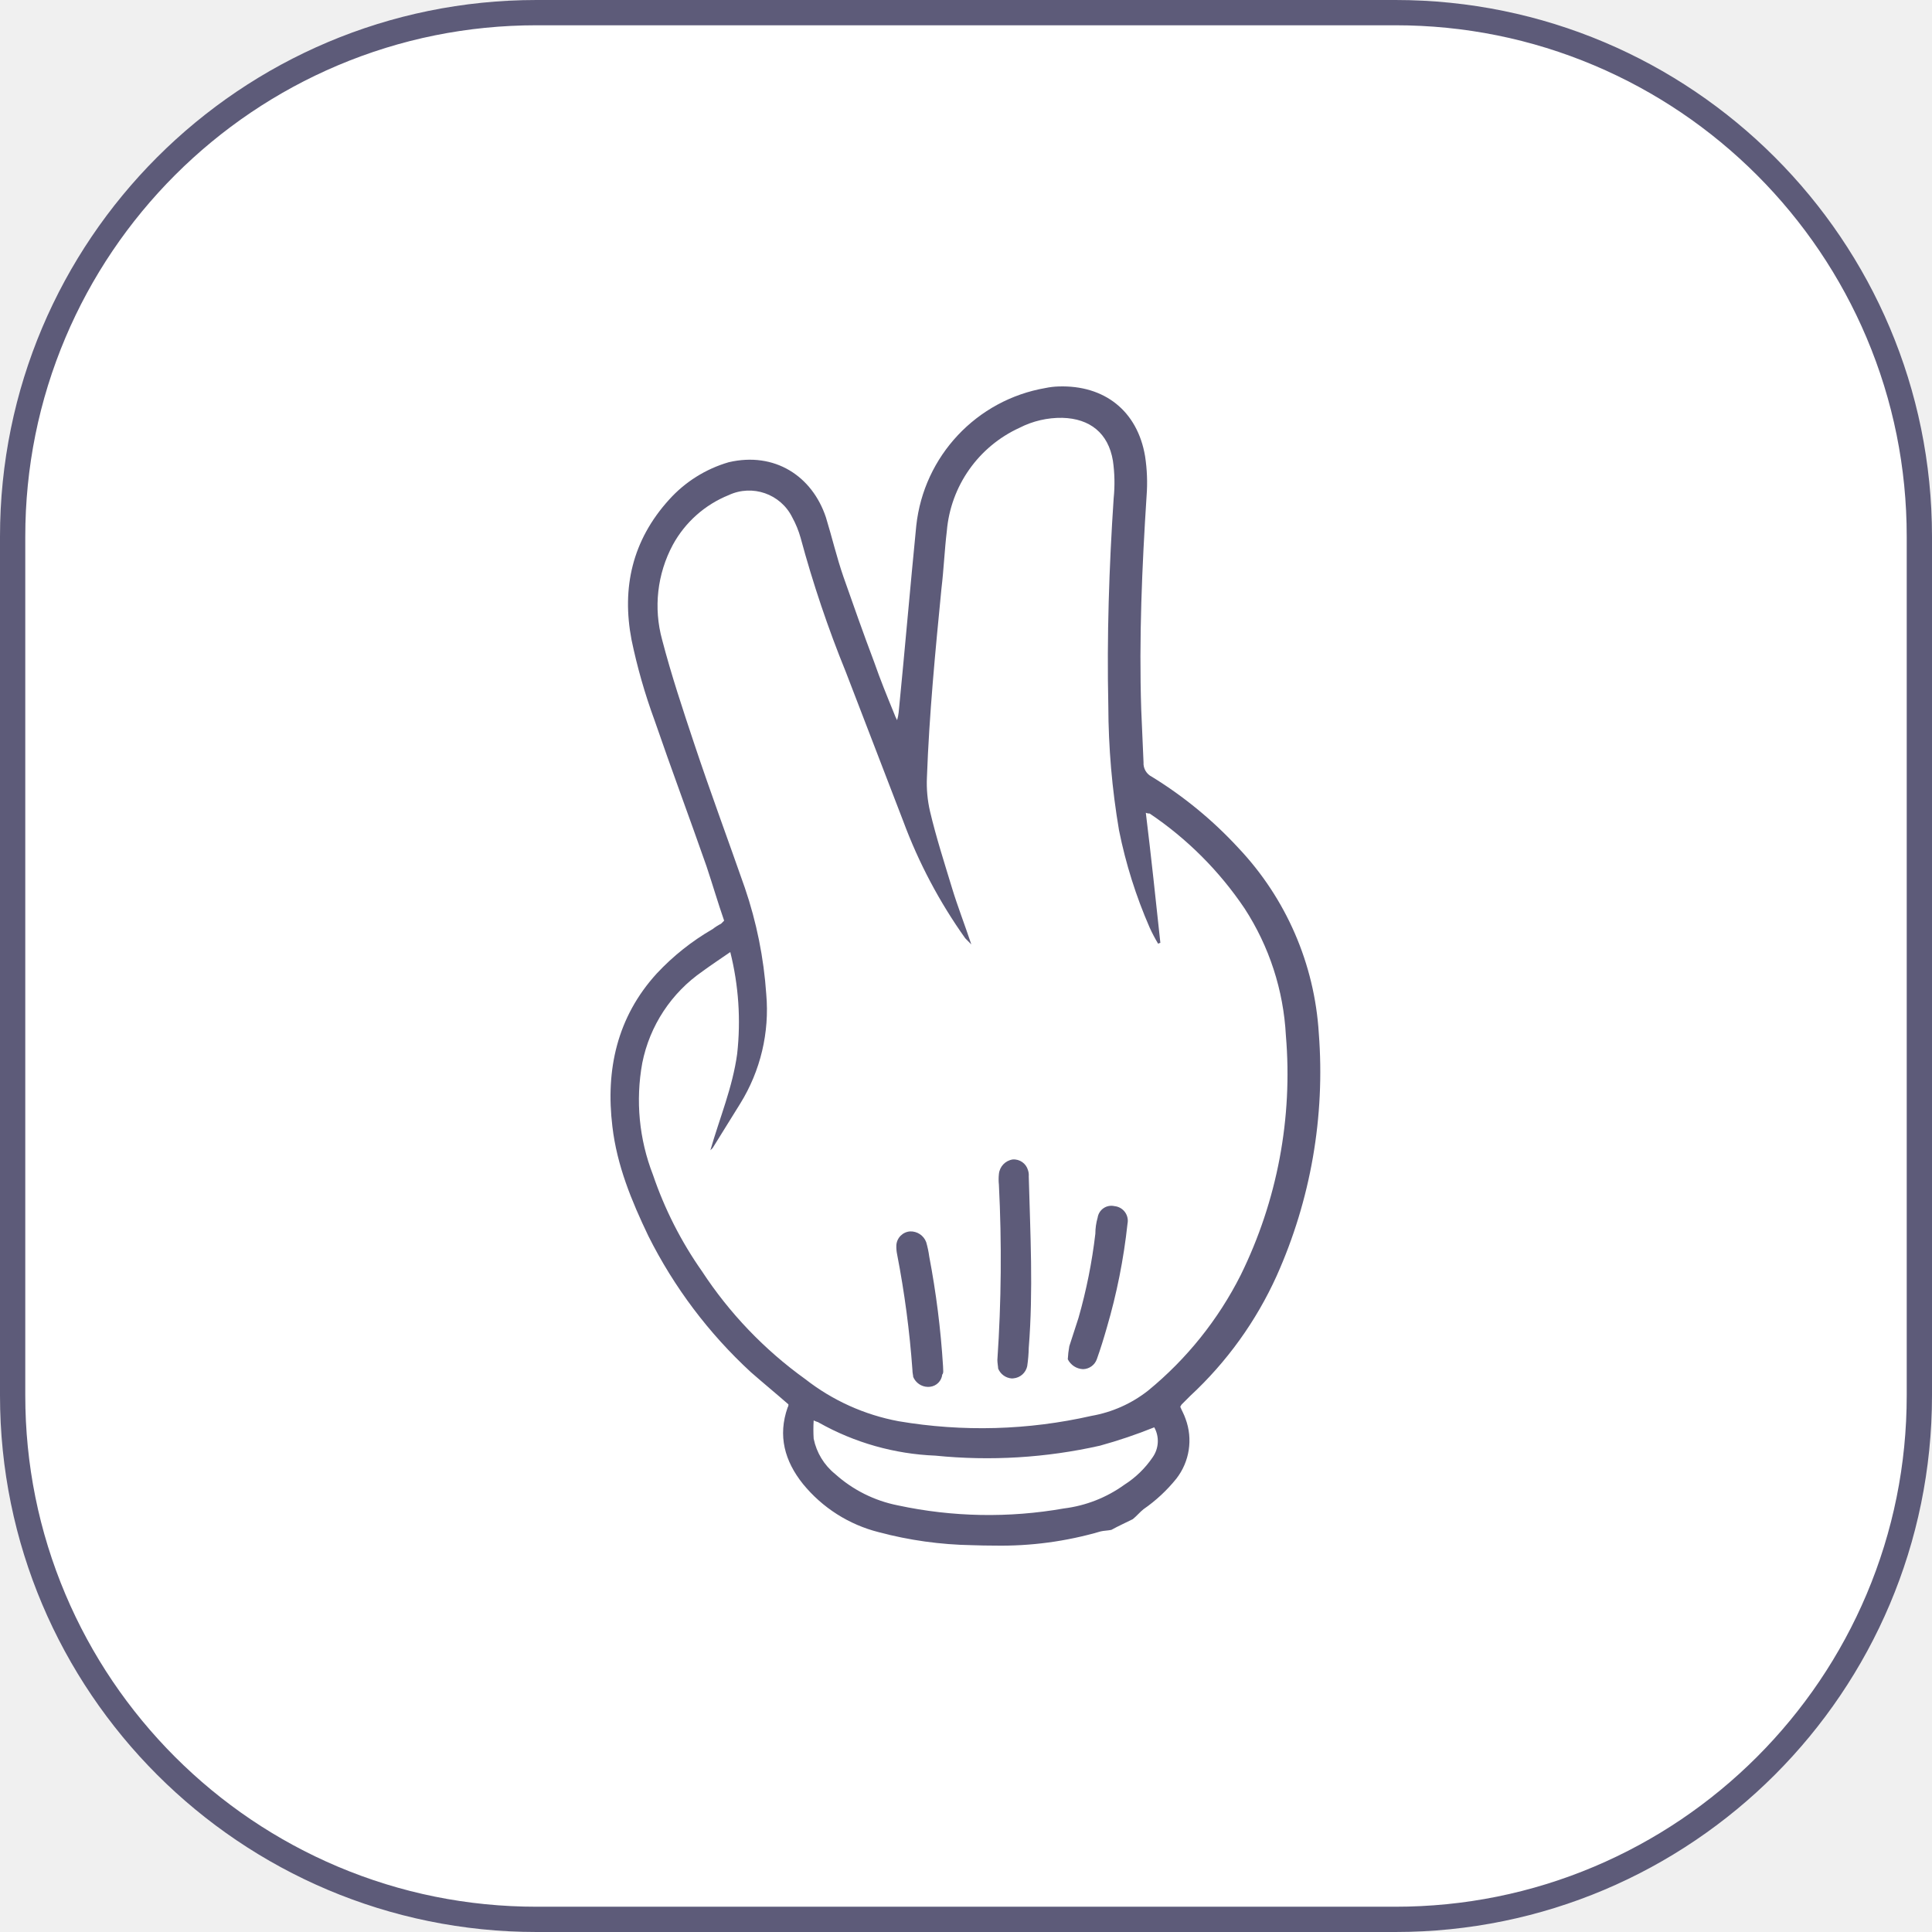
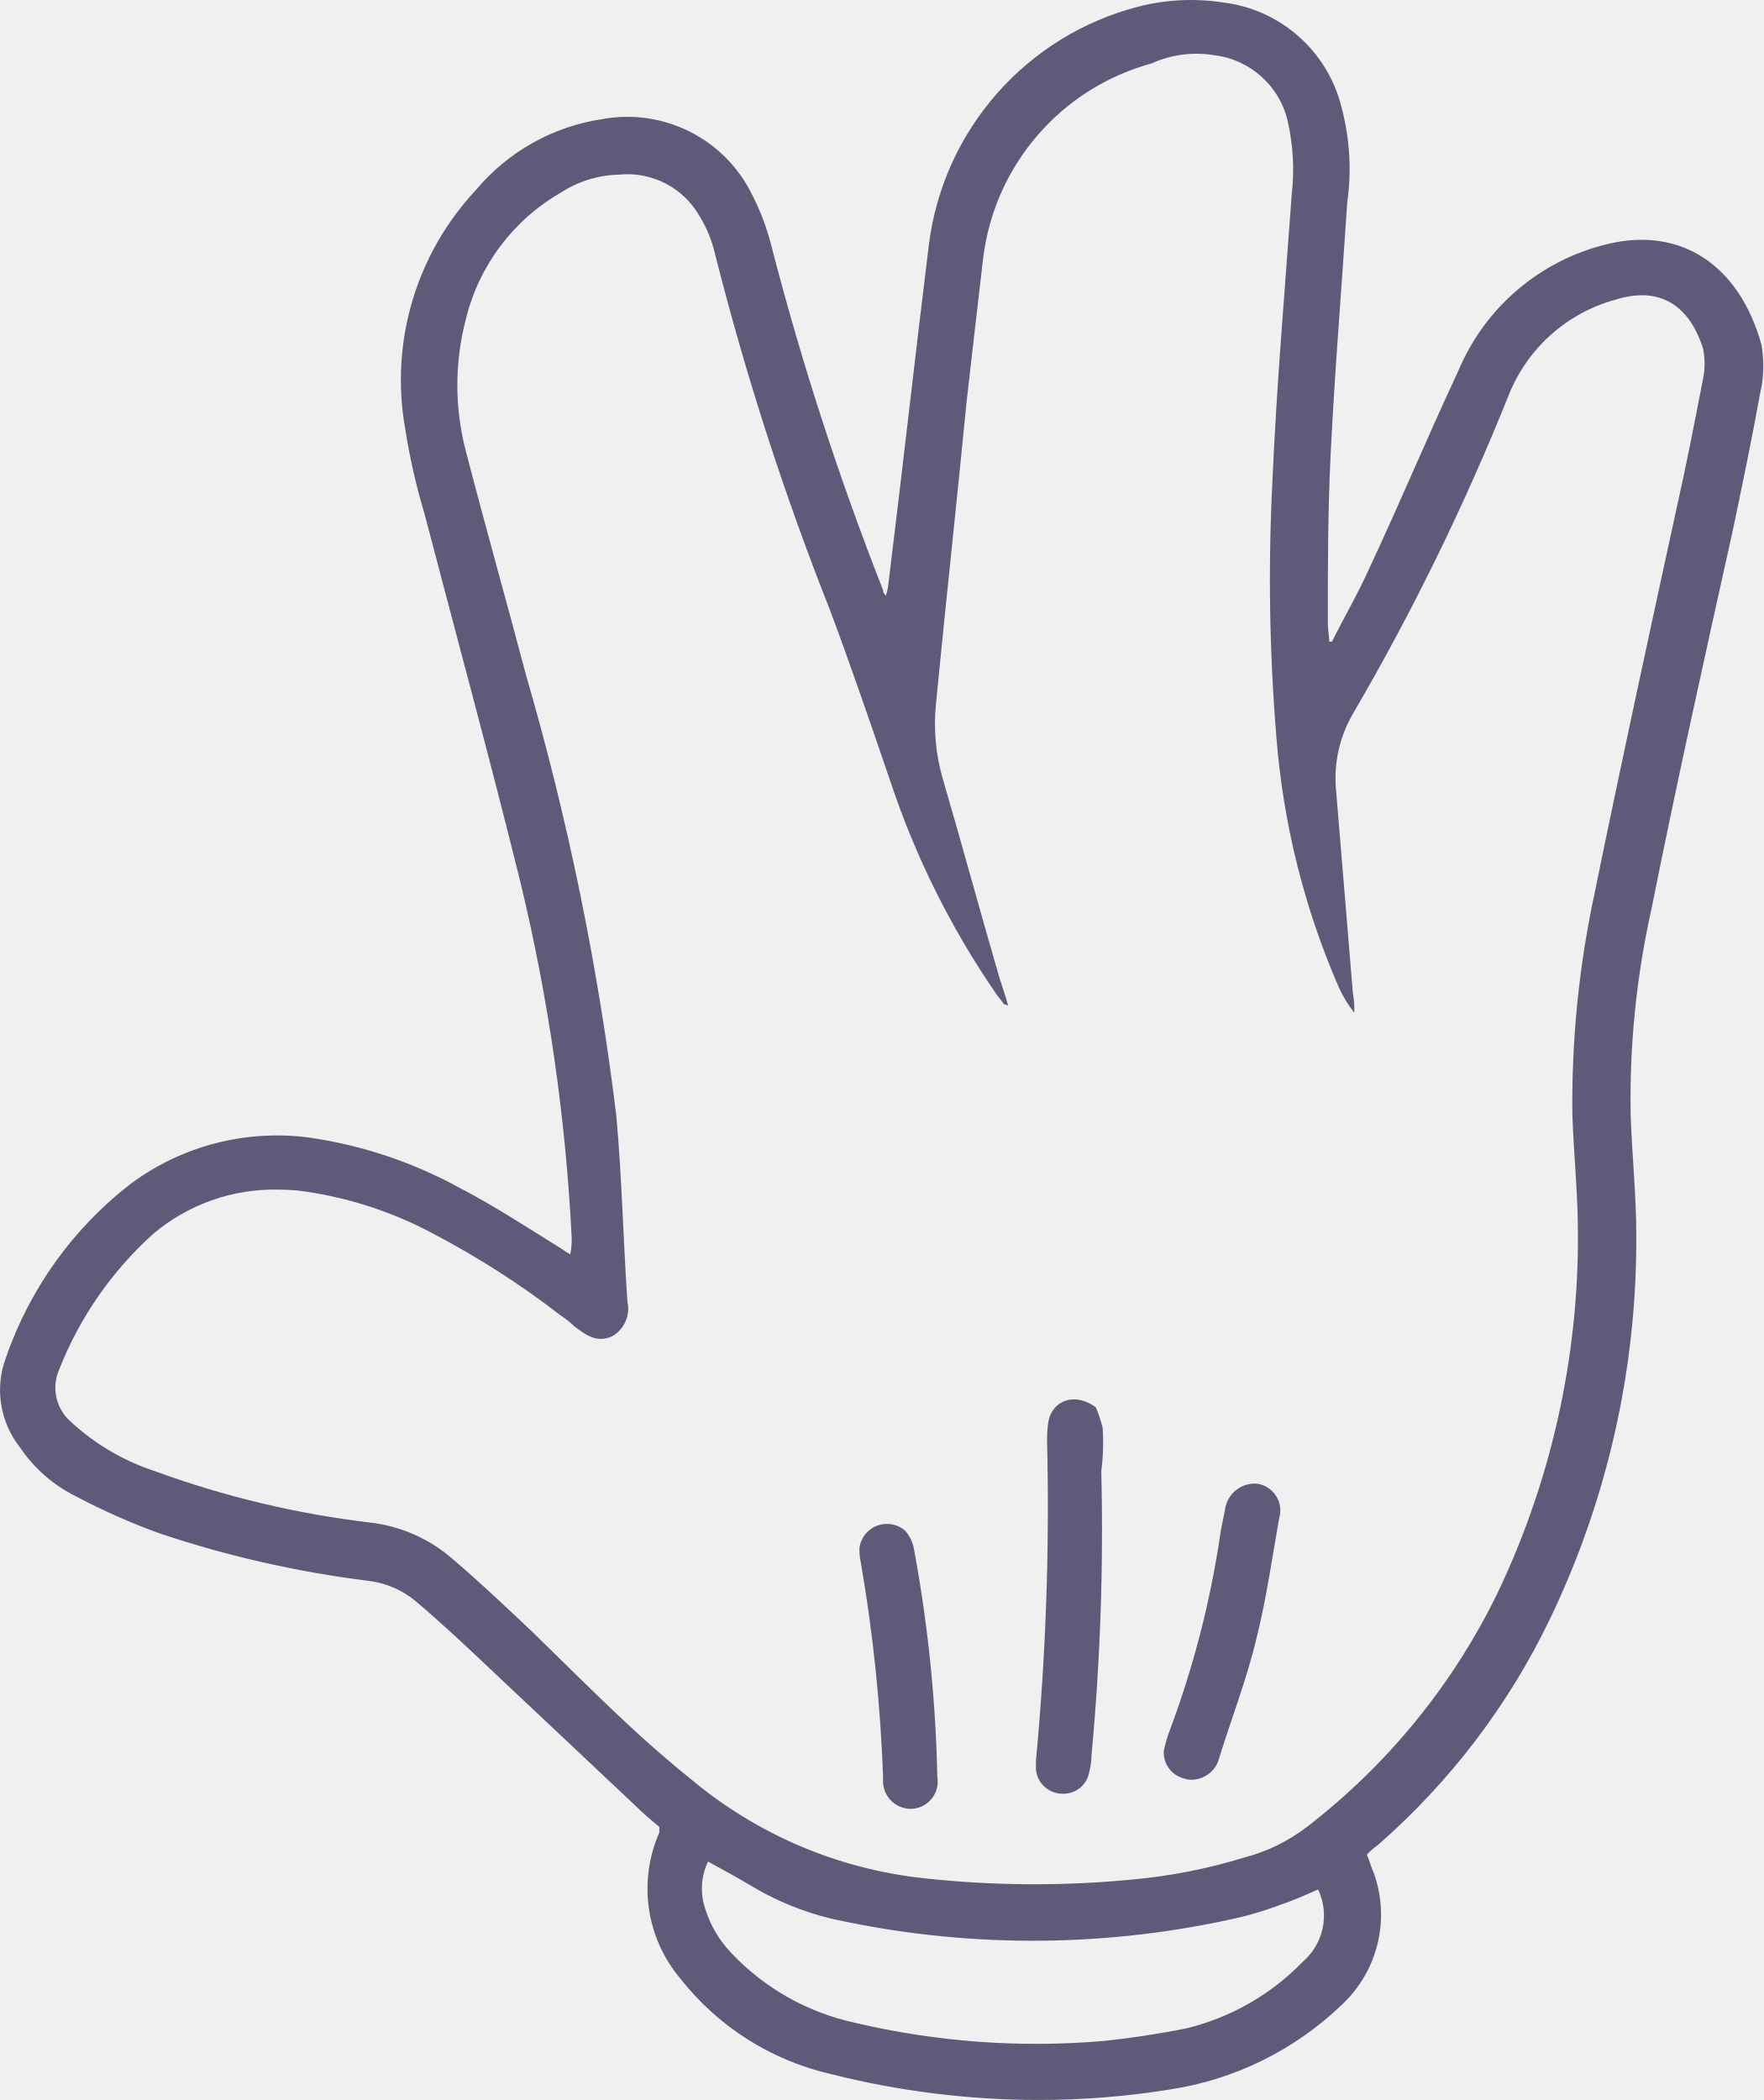
- <svg xmlns="http://www.w3.org/2000/svg" viewBox="844.868 385.347 229.307 229.307">
+ <svg xmlns="http://www.w3.org/2000/svg" viewBox="555 512 90.484 107.75">
  <defs>
    <style>
      .cls-1 {
-         fill: #fff;
-       }
- 
-       .cls-2, .cls-4 {
        fill: #5d5b79;
-       }
- 
-       .cls-3, .cls-4 {
-         stroke: none;
      }
    </style>
  </defs>
-   <g id="Group_4" data-name="Group 4" transform="translate(844.868 385.347)">
-     <g id="Path_15" data-name="Path 15" class="cls-1">
-       <path class="cls-3" d="M 165.611 227.807 L 63.696 227.807 C 55.299 227.807 47.154 226.163 39.487 222.92 C 35.802 221.361 32.248 219.432 28.923 217.186 C 25.629 214.96 22.532 212.405 19.717 209.59 C 16.902 206.775 14.346 203.678 12.121 200.384 C 9.875 197.059 7.946 193.505 6.387 189.82 C 3.144 182.153 1.5 174.008 1.5 165.611 L 1.5 63.696 C 1.5 55.299 3.144 47.154 6.387 39.487 C 7.946 35.802 9.875 32.248 12.121 28.923 C 14.346 25.629 16.902 22.532 19.717 19.717 C 22.532 16.902 25.629 14.346 28.923 12.121 C 32.248 9.875 35.802 7.946 39.487 6.387 C 47.154 3.144 55.299 1.5 63.696 1.5 L 165.611 1.5 C 174.008 1.5 182.153 3.144 189.82 6.387 C 193.505 7.946 197.059 9.875 200.384 12.121 C 203.678 14.346 206.775 16.902 209.59 19.717 C 212.405 22.532 214.96 25.629 217.186 28.923 C 219.432 32.248 221.361 35.802 222.92 39.487 C 226.163 47.154 227.807 55.299 227.807 63.696 L 227.807 165.611 C 227.807 174.008 226.163 182.153 222.92 189.82 C 221.361 193.505 219.432 197.059 217.186 200.384 C 214.96 203.678 212.405 206.775 209.59 209.59 C 206.775 212.405 203.678 214.96 200.384 217.186 C 197.059 219.432 193.505 221.361 189.82 222.92 C 182.153 226.163 174.008 227.807 165.611 227.807 Z" />
-       <path class="cls-4" d="M 165.611 226.307 C 173.806 226.307 181.754 224.703 189.235 221.538 C 192.831 220.017 196.3 218.135 199.544 215.943 C 202.759 213.771 205.782 211.277 208.529 208.529 C 211.277 205.782 213.771 202.759 215.943 199.544 C 218.135 196.3 220.017 192.831 221.538 189.235 C 224.703 181.754 226.307 173.806 226.307 165.611 L 226.307 63.696 C 226.307 55.501 224.703 47.553 221.538 40.072 C 220.017 36.476 218.135 33.007 215.943 29.763 C 213.771 26.548 211.277 23.525 208.529 20.778 C 205.782 18.03 202.759 15.536 199.544 13.364 C 196.3 11.172 192.831 9.29 189.235 7.769 C 181.754 4.604 173.806 3 165.611 3 L 63.696 3 C 55.501 3 47.553 4.604 40.072 7.769 C 36.476 9.29 33.007 11.172 29.763 13.364 C 26.548 15.536 23.525 18.03 20.778 20.778 C 18.03 23.525 15.536 26.548 13.364 29.763 C 11.172 33.007 9.29 36.476 7.769 40.072 C 4.604 47.553 3 55.501 3 63.696 L 3 165.611 C 3 173.806 4.604 181.754 7.769 189.235 C 9.29 192.831 11.172 196.3 13.364 199.544 C 15.536 202.759 18.03 205.782 20.778 208.529 C 23.525 211.277 26.548 213.771 29.763 215.943 C 33.007 218.135 36.476 220.017 40.072 221.538 C 47.553 224.703 55.501 226.307 63.696 226.307 L 165.611 226.307 M 165.611 229.307 L 63.696 229.307 C 28.518 229.307 1.251220692211064e-05 200.789 1.251220692211064e-05 165.611 L 1.251220692211064e-05 63.696 C 1.251220692211064e-05 28.518 28.518 1.251220692211064e-05 63.696 1.251220692211064e-05 L 165.611 1.251220692211064e-05 C 200.789 1.251220692211064e-05 229.307 28.518 229.307 63.696 L 229.307 165.611 C 229.307 200.789 200.789 229.307 165.611 229.307 Z" />
-     </g>
-     <g id="Group_1" data-name="Group 1" transform="translate(72.461 45.861)">
-       <path id="Union_2" data-name="Union 2" class="cls-2" d="M42.916,137.535a45.928,45.928,0,0,1-11.082-1.544,16.961,16.961,0,0,1-8.993-5.723c-2.18-2.726-3-5.723-1.817-9.084a.548.548,0,0,0,.091-.364c-1.454-1.271-3-2.543-4.451-3.815A56.14,56.14,0,0,1,4.492,100.837c-2-4.178-3.725-8.357-4.269-12.99-.817-6.722.545-12.99,5.268-18.167a28.717,28.717,0,0,1,6.631-5.269,6.206,6.206,0,0,1,1-.636l.364-.363c-.727-2.09-1.363-4.269-2.09-6.449-2-5.723-4.178-11.536-6.176-17.35a67.451,67.451,0,0,1-2.726-9.538C1.313,23.9,2.584,18.266,6.944,13.452A15.247,15.247,0,0,1,14.029,9c5.45-1.271,9.9,1.635,11.537,6.54.726,2.362,1.271,4.724,2.089,7.086,1.181,3.361,2.362,6.722,3.634,10.083.726,2.09,1.544,4.088,2.361,6.087a5.892,5.892,0,0,0,.364.818A5.241,5.241,0,0,0,34.2,38.7c.727-7.358,1.363-14.806,2.09-22.164A18.613,18.613,0,0,1,51.636.19,8.887,8.887,0,0,1,53.18.008c5.45-.181,9.357,2.907,10.265,8.266A20.6,20.6,0,0,1,63.626,13c-.545,8.448-.908,16.9-.636,25.343q.136,3.134.273,6.268a1.786,1.786,0,0,0,1,1.726,48.458,48.458,0,0,1,10.264,8.448,35.128,35.128,0,0,1,9.538,21.983,59.22,59.22,0,0,1-5,28.8A44.339,44.339,0,0,1,68.8,119.822l-1,1c-.091.091-.091.181-.181.273.181.454.455.908.636,1.453a7.375,7.375,0,0,1-1.091,7.086,18.562,18.562,0,0,1-3.905,3.633c-.454.364-.817.818-1.272,1.181-.908.454-1.726.818-2.543,1.271-.455.092-.908.092-1.272.182a42.12,42.12,0,0,1-12.581,1.684Q44.26,137.584,42.916,137.535Zm-18.8-12.627a7.225,7.225,0,0,0,2.543,4.178,15.662,15.662,0,0,0,7.449,3.725,51.376,51.376,0,0,0,19.711.363,15.5,15.5,0,0,0,7.176-2.816,11.534,11.534,0,0,0,3.361-3.27,3.343,3.343,0,0,0,.181-3.542,59.709,59.709,0,0,1-6.449,2.18,60.953,60.953,0,0,1-19.53,1.181A30.653,30.653,0,0,1,24.749,123c-.092-.091-.273-.091-.636-.272A17.326,17.326,0,0,0,24.113,124.908Zm-13.171-55.5a17.331,17.331,0,0,0-7.176,10.9A24.449,24.449,0,0,0,5.036,93.57a45.308,45.308,0,0,0,5.814,11.445,48.423,48.423,0,0,0,12.263,12.808,25.563,25.563,0,0,0,11.082,5,58.858,58.858,0,0,0,22.891-.636,15.06,15.06,0,0,0,6.722-3A42.407,42.407,0,0,0,74.8,105.469a54.071,54.071,0,0,0,5.359-28.431,30.6,30.6,0,0,0-4.905-15.079A41.54,41.54,0,0,0,63.99,50.694a.988.988,0,0,1-.455-.091c.636,5.178,1.18,10.356,1.726,15.442-.091,0-.182.091-.272.091a19,19,0,0,1-1-1.907,56.763,56.763,0,0,1-3.634-11.536,89.681,89.681,0,0,1-1.271-14.806c-.182-8.175.091-16.441.635-24.617a18.235,18.235,0,0,0-.091-4.451c-.544-3.27-2.725-5-5.995-5.087a10.754,10.754,0,0,0-5.087,1.18,14.852,14.852,0,0,0-8.63,12.263c-.272,2.271-.363,4.542-.636,6.813-.727,7.448-1.453,14.9-1.726,22.436a14.884,14.884,0,0,0,.364,4c.727,3.089,1.726,6.177,2.634,9.174.636,2.09,1.454,4.178,2.271,6.631L42.1,65.5a59.831,59.831,0,0,1-7.358-13.9L27.927,33.89a136.257,136.257,0,0,1-5.359-15.9,11.593,11.593,0,0,0-1-2.453,5.716,5.716,0,0,0-7.54-2.634,13.151,13.151,0,0,0-6.631,5.9A15.271,15.271,0,0,0,6.127,30.075c1.09,4.178,2.453,8.266,3.815,12.354,1.908,5.723,4,11.355,6,17.077a49.485,49.485,0,0,1,2.543,12.627,21.131,21.131,0,0,1-3.089,12.99c-1.09,1.726-2.18,3.542-3.27,5.268l-.272.272c1.09-3.815,2.634-7.449,3.179-11.445a34.124,34.124,0,0,0-.818-12.081C13.03,67.954,11.94,68.68,10.941,69.407Zm24.98,48.144c0-.181-.091-.454-.091-.818a115.627,115.627,0,0,0-1.817-13.716,4.422,4.422,0,0,1-.091-1.09,1.758,1.758,0,0,1,1.635-1.635,1.967,1.967,0,0,1,1.907,1.272,11.768,11.768,0,0,1,.364,1.726,103.827,103.827,0,0,1,1.635,12.99c0,.454.091.818-.092,1a1.642,1.642,0,0,1-1.453,1.454,2.166,2.166,0,0,1-.24.014A1.924,1.924,0,0,1,35.921,117.55Zm10.083-1c0-.181-.092-.636-.092-1a176.619,176.619,0,0,0,.182-20.8,5.952,5.952,0,0,1,0-1.271,1.932,1.932,0,0,1,1.635-1.726,1.748,1.748,0,0,1,1.817,1.271,1.773,1.773,0,0,1,.091.727c.181,6.812.545,13.535,0,20.347a17.659,17.659,0,0,1-.182,2.18,1.832,1.832,0,0,1-1.635,1.453,1.348,1.348,0,0,1-.192.014A1.893,1.893,0,0,1,46,116.551Zm8.266-1.09a11.6,11.6,0,0,1,.181-1.544c.363-1.091.727-2.271,1.09-3.361a62.828,62.828,0,0,0,2-9.993,6.922,6.922,0,0,1,.272-1.907,1.645,1.645,0,0,1,2-1.363,1.746,1.746,0,0,1,1.544,2.09A70.728,70.728,0,0,1,58.9,111.737c-.363,1.272-.727,2.453-1.18,3.725a1.78,1.78,0,0,1-1.635,1.181A2.123,2.123,0,0,1,54.27,115.462Z" transform="translate(0 0)" />
-     </g>
+   <g id="Group_2" data-name="Group 2" transform="translate(555 512)">
+     <path id="Union_3" data-name="Union 3" class="cls-1" d="M42.675,106.43A13.721,13.721,0,0,1,34.9,101.51a7.153,7.153,0,0,1-1.07-7.487v-.285c-.427-.357-.855-.714-1.283-1.141-2.424-2.282-4.919-4.634-7.344-6.916-1.283-1.212-2.567-2.424-3.922-3.565a4.652,4.652,0,0,0-2.353-1,55.3,55.3,0,0,1-10.7-2.424,33.671,33.671,0,0,1-4.349-1.925,7.406,7.406,0,0,1-2.852-2.5,4.743,4.743,0,0,1-.713-4.634,19.2,19.2,0,0,1,6.417-8.913,12.6,12.6,0,0,1,9.126-2.353,22.833,22.833,0,0,1,7.7,2.567c1.783.927,3.423,2,5.134,3.066.143.071.286.214.571.357a4.1,4.1,0,0,0,.071-.856A98.834,98.834,0,0,0,26.7,45.254c-1.568-6.346-3.28-12.62-4.919-18.894a32.825,32.825,0,0,1-1-4.421A14.255,14.255,0,0,1,24.422,9.746,10.465,10.465,0,0,1,30.911,6.11a7.128,7.128,0,0,1,7.7,3.921,12.35,12.35,0,0,1,1,2.709,152.607,152.607,0,0,0,5.7,17.54c0,.071,0,.142.143.285a3.142,3.142,0,0,0,.142-.713c.713-5.775,1.355-11.551,2.068-17.326A14.477,14.477,0,0,1,58.433.334,10.827,10.827,0,0,1,62.71.121a7.142,7.142,0,0,1,6.132,5.419,12.3,12.3,0,0,1,.285,4.849c-.285,4.349-.642,8.627-.855,12.977-.142,2.923-.142,5.775-.142,8.627,0,.286.071.642.071.927h.142c.642-1.283,1.355-2.5,1.925-3.779,1.569-3.351,2.995-6.774,4.563-10.125a11.092,11.092,0,0,1,7.629-6.488c3.779-.927,6.774,1.07,7.914,5.134a6.248,6.248,0,0,1-.071,2.567c-.427,2.353-.927,4.777-1.426,7.13-1.426,6.417-2.852,12.834-4.135,19.251a44.667,44.667,0,0,0-1.07,10.7c.071,2,.285,4.064.285,6.06a44.859,44.859,0,0,1-4.42,19.679A36.232,36.232,0,0,1,70.7,94.665a3.518,3.518,0,0,0-.57.5c.142.285.214.642.356.927a6.327,6.327,0,0,1-1.64,6.774A16.242,16.242,0,0,1,60,107.214a42.383,42.383,0,0,1-6.72.535A43.673,43.673,0,0,1,42.675,106.43Zm-6.488-8.485a5.729,5.729,0,0,0,1.355,2.282,12.3,12.3,0,0,0,6.346,3.565,40.5,40.5,0,0,0,12.763.927c1.355-.143,2.78-.357,4.206-.642a12.364,12.364,0,0,0,5.99-3.423,3.124,3.124,0,0,0,.784-3.707c-.642.285-1.283.57-1.925.784a17.537,17.537,0,0,1-2.068.642,47.647,47.647,0,0,1-20.321.214A14.547,14.547,0,0,1,38.611,96.8c-.713-.427-1.5-.855-2.282-1.283A3.208,3.208,0,0,0,36.187,97.945ZM7.88,63.293A18.434,18.434,0,0,0,3.032,70.28,2.311,2.311,0,0,0,3.6,72.918a11.726,11.726,0,0,0,4.349,2.567A48.974,48.974,0,0,0,19,78.123a7.777,7.777,0,0,1,4.207,1.854c1.426,1.212,2.78,2.5,4.135,3.779,2.638,2.567,5.2,5.2,8.057,7.487a22.308,22.308,0,0,0,12.05,5.134A52.243,52.243,0,0,0,58,96.448a28.272,28.272,0,0,0,5.847-1.141,8.982,8.982,0,0,0,3.209-1.568A33.864,33.864,0,0,0,76.828,81.76a42.361,42.361,0,0,0,4.136-18.467c0-2-.214-4.064-.286-6.06a51.215,51.215,0,0,1,1.141-11.408c1.355-6.631,2.781-13.191,4.207-19.75.5-2.21.927-4.421,1.355-6.631a3.88,3.88,0,0,0,0-1.569c-.713-2.21-2.211-3.209-4.492-2.5A8.242,8.242,0,0,0,77.4,20.3a123.522,123.522,0,0,1-7.985,16.328,6.574,6.574,0,0,0-.855,3.993c.285,3.422.57,6.916.855,10.339a4.381,4.381,0,0,1,.071,1,6.173,6.173,0,0,1-.784-1.283,39.948,39.948,0,0,1-3.209-12.834,98.74,98.74,0,0,1-.214-12.977c.214-4.991.642-9.911,1-14.9a11.169,11.169,0,0,0-.214-3.779A4.409,4.409,0,0,0,62.283,2.83a5.607,5.607,0,0,0-3.209.428,11.844,11.844,0,0,0-8.628,9.982c-.285,2.424-.57,4.92-.855,7.416-.5,5.134-1.07,10.339-1.569,15.472a10.119,10.119,0,0,0,.357,3.85c1,3.422,1.925,6.844,2.924,10.267.142.427.285.855.427,1.355a.551.551,0,0,0-.214-.071c-.142-.214-.285-.357-.428-.57A43.3,43.3,0,0,1,45.67,40.049c-1-2.924-2-5.847-3.066-8.7a148.353,148.353,0,0,1-5.918-18.324A6.451,6.451,0,0,0,35.9,11.1a4.254,4.254,0,0,0-4.136-2.139,5.691,5.691,0,0,0-2.995.927,10.292,10.292,0,0,0-4.848,6.417,13.382,13.382,0,0,0,0,6.916c1,3.85,2.068,7.629,3.066,11.408a142.8,142.8,0,0,1,4.634,22.6c.285,3.137.356,6.346.57,9.554a1.628,1.628,0,0,1-.784,1.782c-.785.357-1.355-.071-1.925-.5a4.952,4.952,0,0,0-.714-.57,44.618,44.618,0,0,0-6.559-4.207,20.011,20.011,0,0,0-6.988-2.21q-.5-.039-.987-.04A9.629,9.629,0,0,0,7.88,63.293Zm37.433,27.95a81.761,81.761,0,0,0-1.141-11.052,2.923,2.923,0,0,1-.071-.784,1.42,1.42,0,0,1,2.353-.855,1.915,1.915,0,0,1,.428.855,72.336,72.336,0,0,1,1.212,11.765,1.4,1.4,0,0,1-1.355,1.64A1.427,1.427,0,0,1,45.313,91.243Zm9.055.784a1.366,1.366,0,0,1-1.212-1.212v-.5a138.855,138.855,0,0,0,.57-16.328,5.4,5.4,0,0,1,.071-1.07c.214-1.07,1.355-1.5,2.424-.713a6.138,6.138,0,0,1,.357,1.07,11.47,11.47,0,0,1-.071,2.21,123.953,123.953,0,0,1-.5,14.546,4.208,4.208,0,0,1-.142,1,1.34,1.34,0,0,1-1.343,1.006Q54.446,92.035,54.368,92.027Zm6.346-.784a1.373,1.373,0,0,1-1-1.427c.071-.285.142-.57.214-.784a49.256,49.256,0,0,0,2.709-10.481q.107-.535.214-1.07a1.539,1.539,0,0,1,1.64-1.355,1.388,1.388,0,0,1,1.141,1.783c-.357,2-.642,4.064-1.141,6.06-.5,2.139-1.283,4.136-1.925,6.2a1.71,1.71,0,0,1-.214.5,1.511,1.511,0,0,1-1.194.652A1.269,1.269,0,0,1,60.714,91.243Z" transform="translate(0 0)" />
  </g>
</svg>
